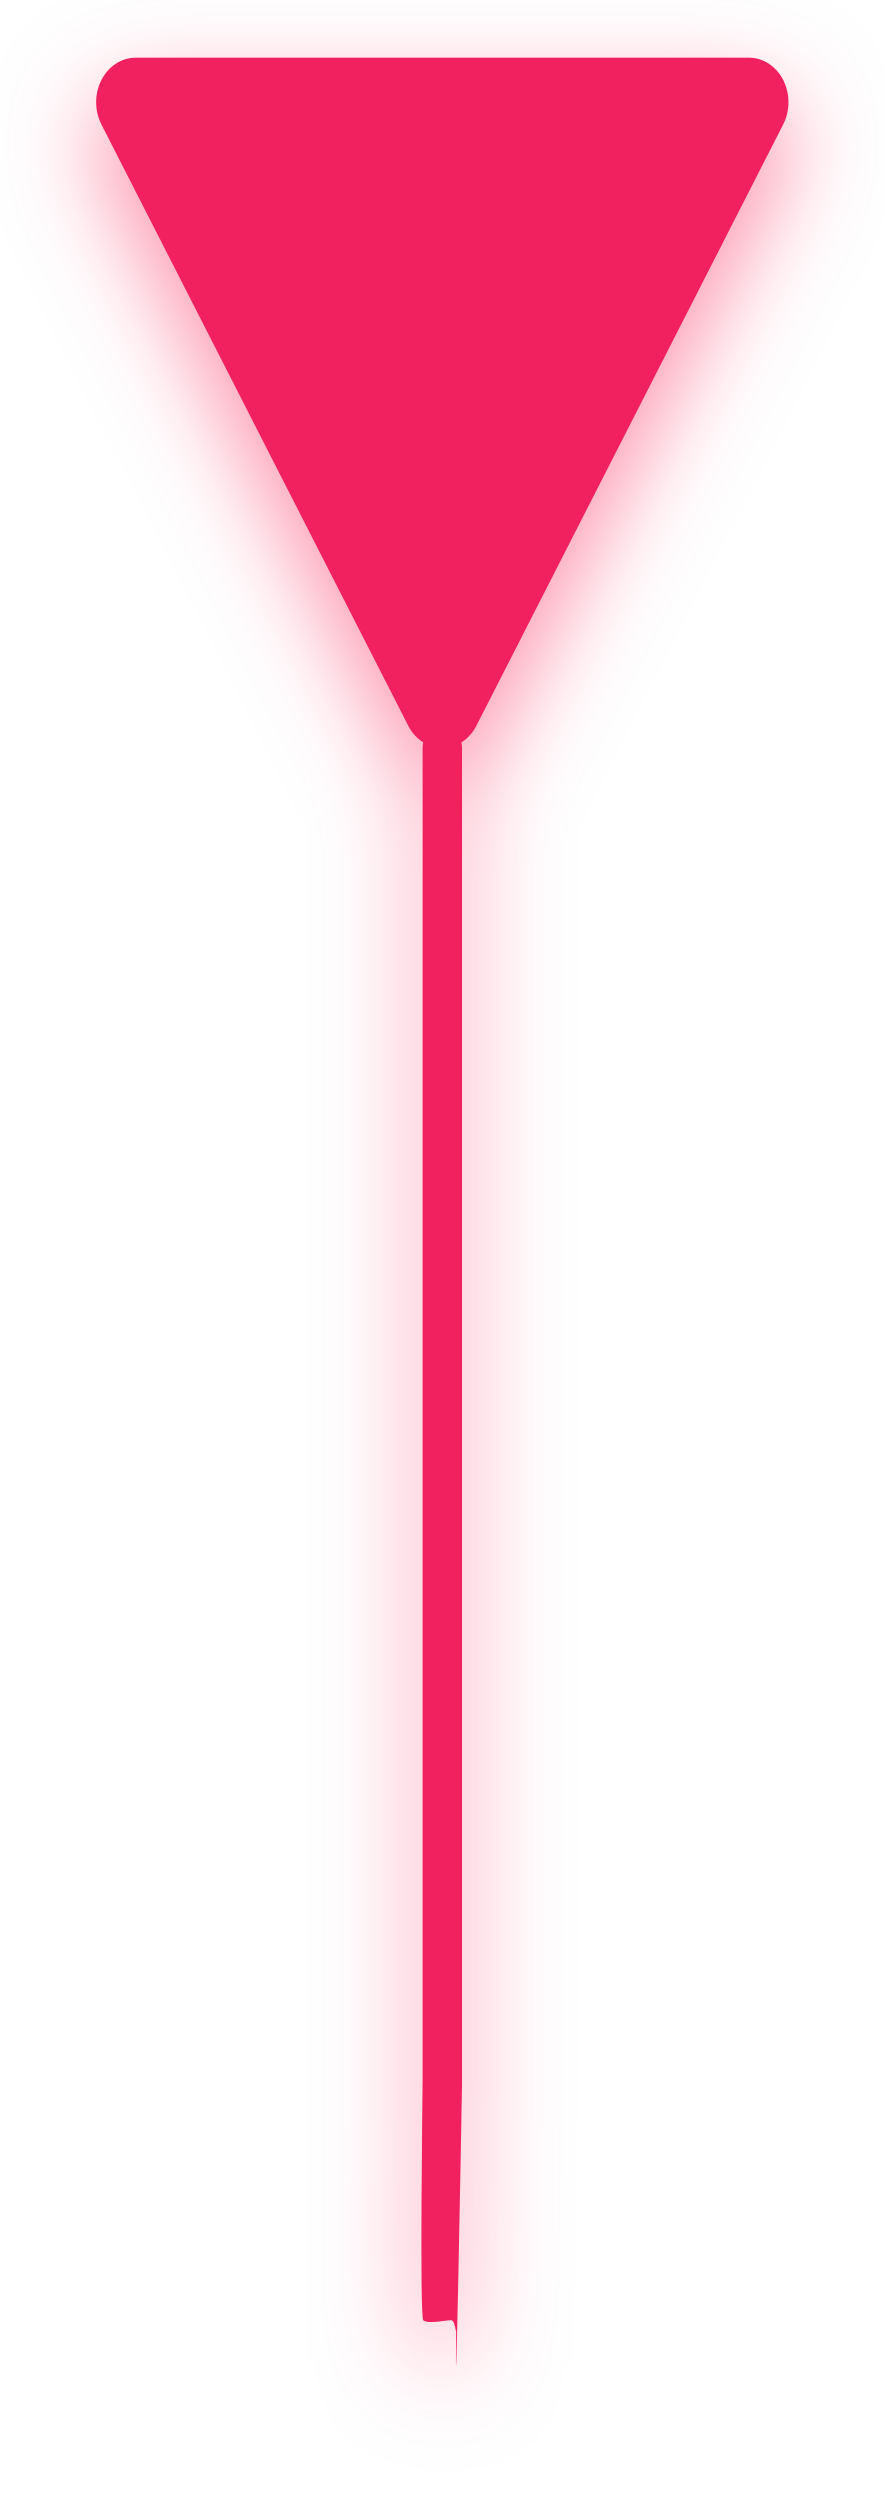
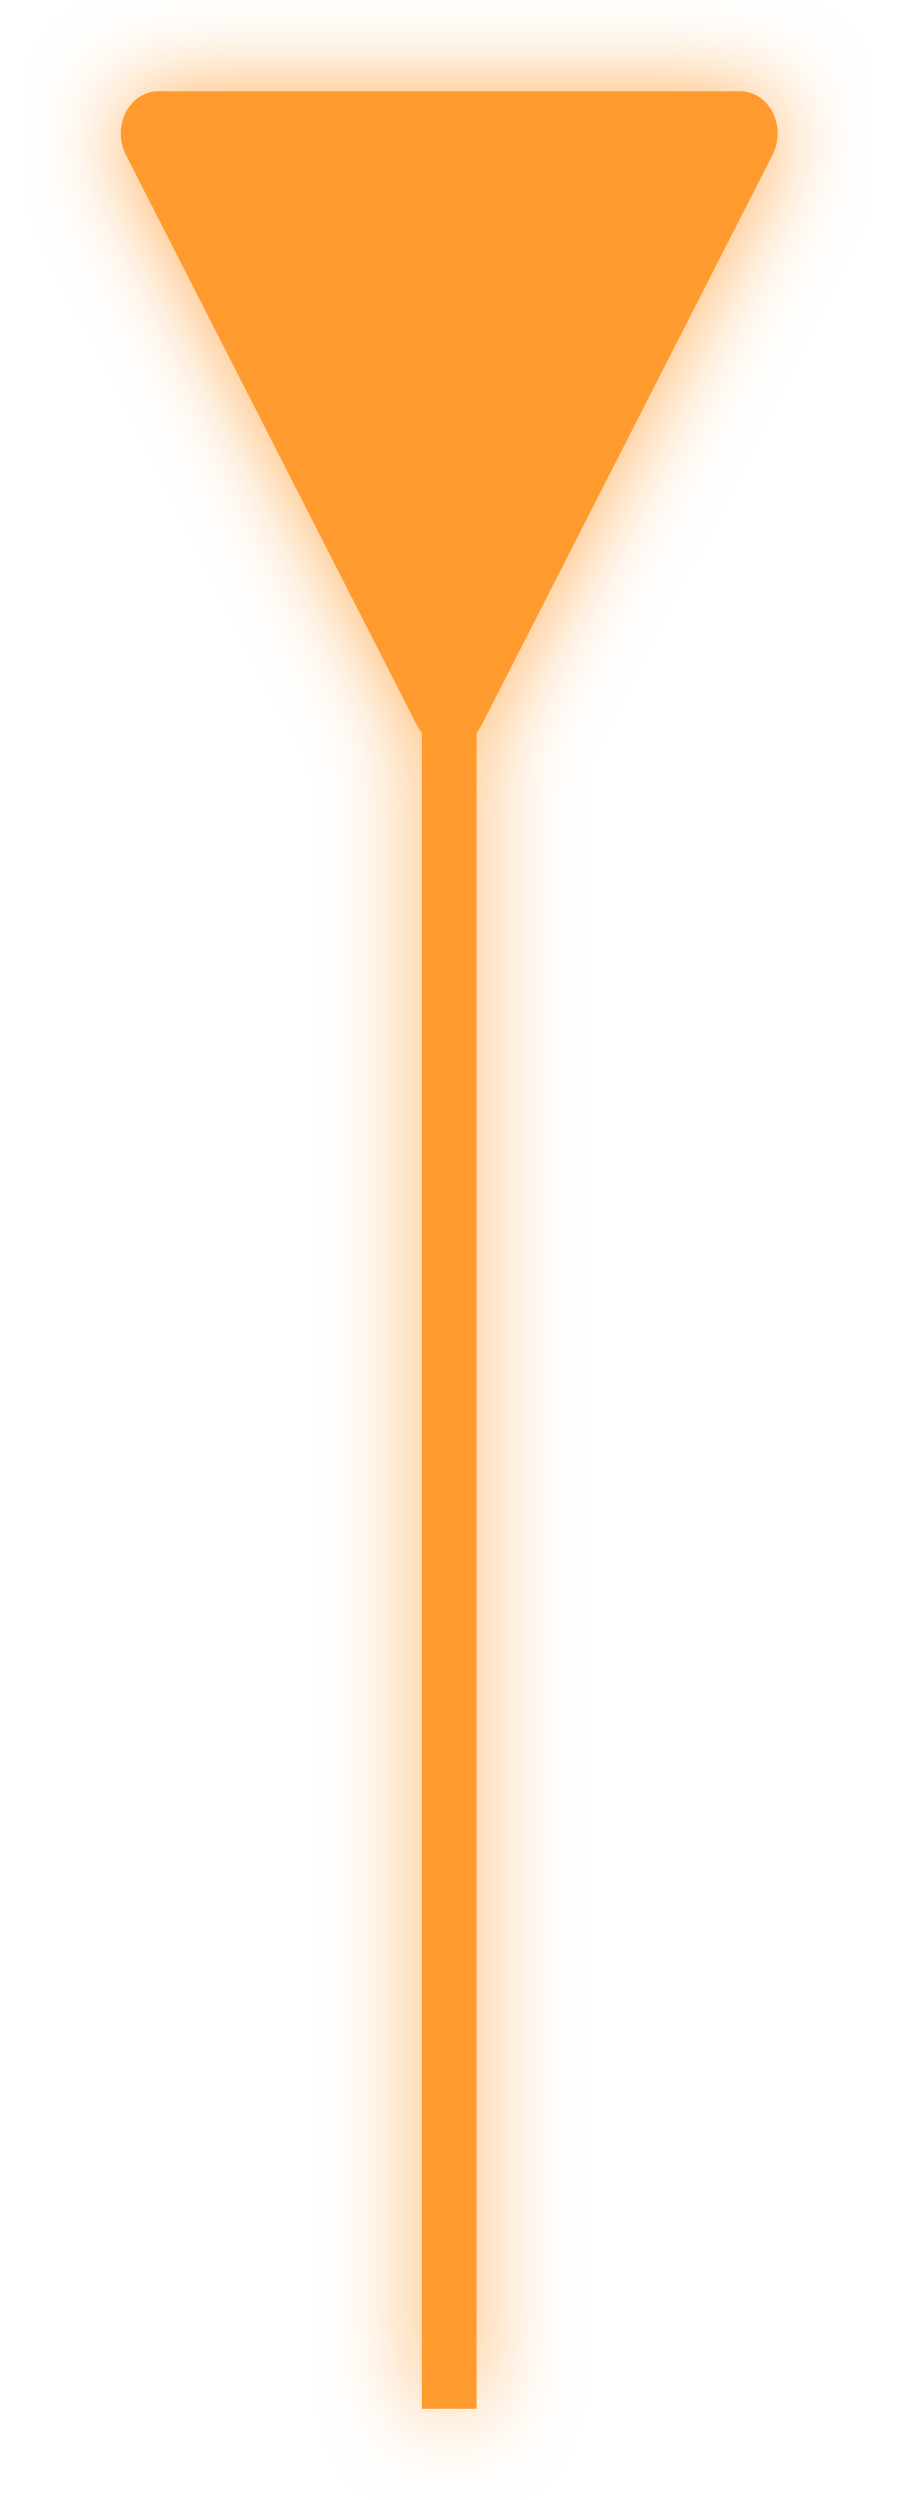
- <svg xmlns="http://www.w3.org/2000/svg" width="46" height="130" viewBox="0 0 46 130" fill="none">
+ <svg xmlns="http://www.w3.org/2000/svg" width="46" height="128" viewBox="0 0 46 137" fill="none">
  <g filter="url(#filter0_d)">
-     <path d="M21.975 108.371V38.895C21.975 38.797 21.986 38.698 22.009 38.603C21.68 38.398 21.408 38.096 21.223 37.727L5.275 6.474C5.095 6.121 5 5.722 5 5.315C5 4.908 5.095 4.508 5.276 4.156C5.457 3.803 5.716 3.512 6.029 3.309C6.341 3.106 6.696 2.999 7.056 3H38.948C39.308 3 39.662 3.107 39.974 3.31C40.286 3.513 40.545 3.806 40.725 4.158C40.905 4.51 41 4.909 41 5.316C41 5.722 40.905 6.122 40.725 6.474L24.777 37.728C24.592 38.096 24.32 38.399 23.992 38.604C24.014 38.699 24.025 38.798 24.025 38.897V108.372C24.025 108.679 23.629 130.13 23.724 120.529C23.724 122.025 23.736 120.65 23.464 120.65C23.191 120.65 22.201 120.867 22.009 120.65C21.817 120.432 21.973 108.679 21.973 108.372L21.975 108.371Z" fill="#F1205F" />
+     <path d="M23.724 40.604L22.009 40.603L21.975 40.895C21.975 40.797 21.986 40.698 22.009 40.603C21.68 40.398 21.408 40.096 21.223 39.727L5.275 8.474C5.095 8.121 5 7.722 5 7.315C5 6.908 5.095 6.508 5.276 6.156C5.457 5.803 5.716 5.512 6.029 5.309C6.341 5.106 6.696 4.999 7.056 5H38.948C39.308 5 39.662 5.107 39.974 5.31C40.286 5.513 40.545 5.806 40.725 6.158C40.905 6.51 41 6.909 41 7.316C41 7.722 40.905 8.122 40.725 8.474L24.777 39.728C24.592 40.096 24.32 40.399 23.992 40.604C24.014 40.699 24.025 40.798 24.025 40.897L23.992 40.604H23.724C23.629 50.205 23.677 -29.165 23.724 40.604L24.025 40.897C23.753 40.897 24.184 40.821 23.992 40.604C23.799 40.386 23.724 40.911 23.724 40.604Z" fill="#FE9A2E" />
+     <path d="M23 132V19" stroke="#FE9A2E" stroke-width="3" />
  </g>
  <defs>
-     <filter id="filter0_d" x="0" y="0" width="46" height="130" filterUnits="userSpaceOnUse" color-interpolation-filters="sRGB">
+     <filter id="filter0_d" x="0" y="0" width="46" height="137" filterUnits="userSpaceOnUse" color-interpolation-filters="sRGB">
      <feFlood flood-opacity="0" result="BackgroundImageFix" />
      <feColorMatrix in="SourceAlpha" type="matrix" values="0 0 0 0 0 0 0 0 0 0 0 0 0 0 0 0 0 0 127 0" />
-       <feOffset dy="2" />
+       <feOffset />
      <feGaussianBlur stdDeviation="2.5" />
-       <feColorMatrix type="matrix" values="0 0 0 0 0.98 0 0 0 0 0.145 0 0 0 0 0.353 0 0 0 0.5 0" />
+       <feColorMatrix type="matrix" values="0 0 0 0 0.996 0 0 0 0 0.604 0 0 0 0 0.18 0 0 0 0.8 0" />
      <feBlend mode="normal" in2="BackgroundImageFix" result="effect1_dropShadow" />
      <feBlend mode="normal" in="SourceGraphic" in2="effect1_dropShadow" result="shape" />
    </filter>
  </defs>
</svg>
